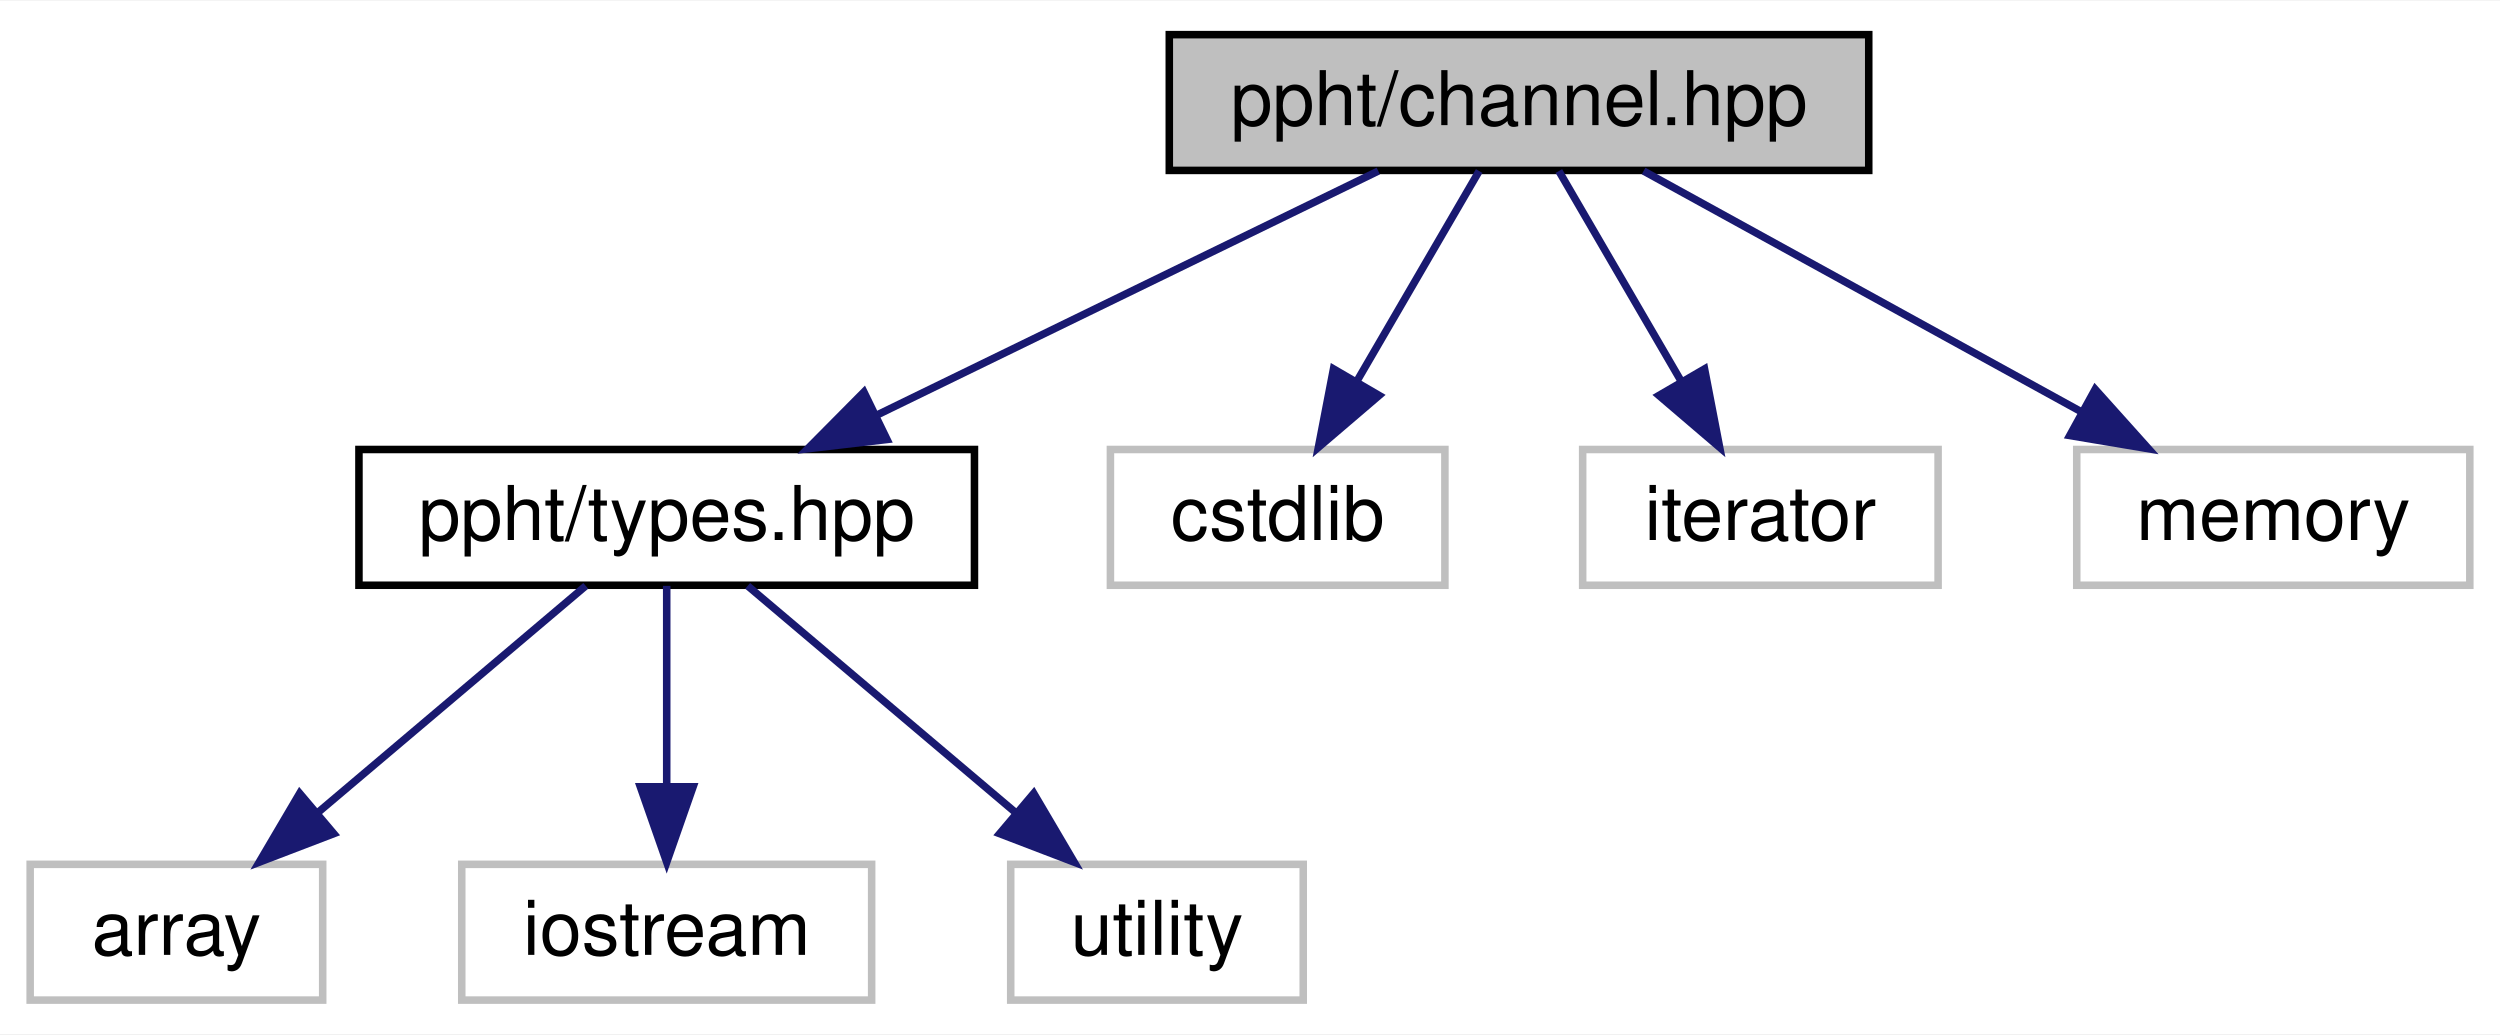
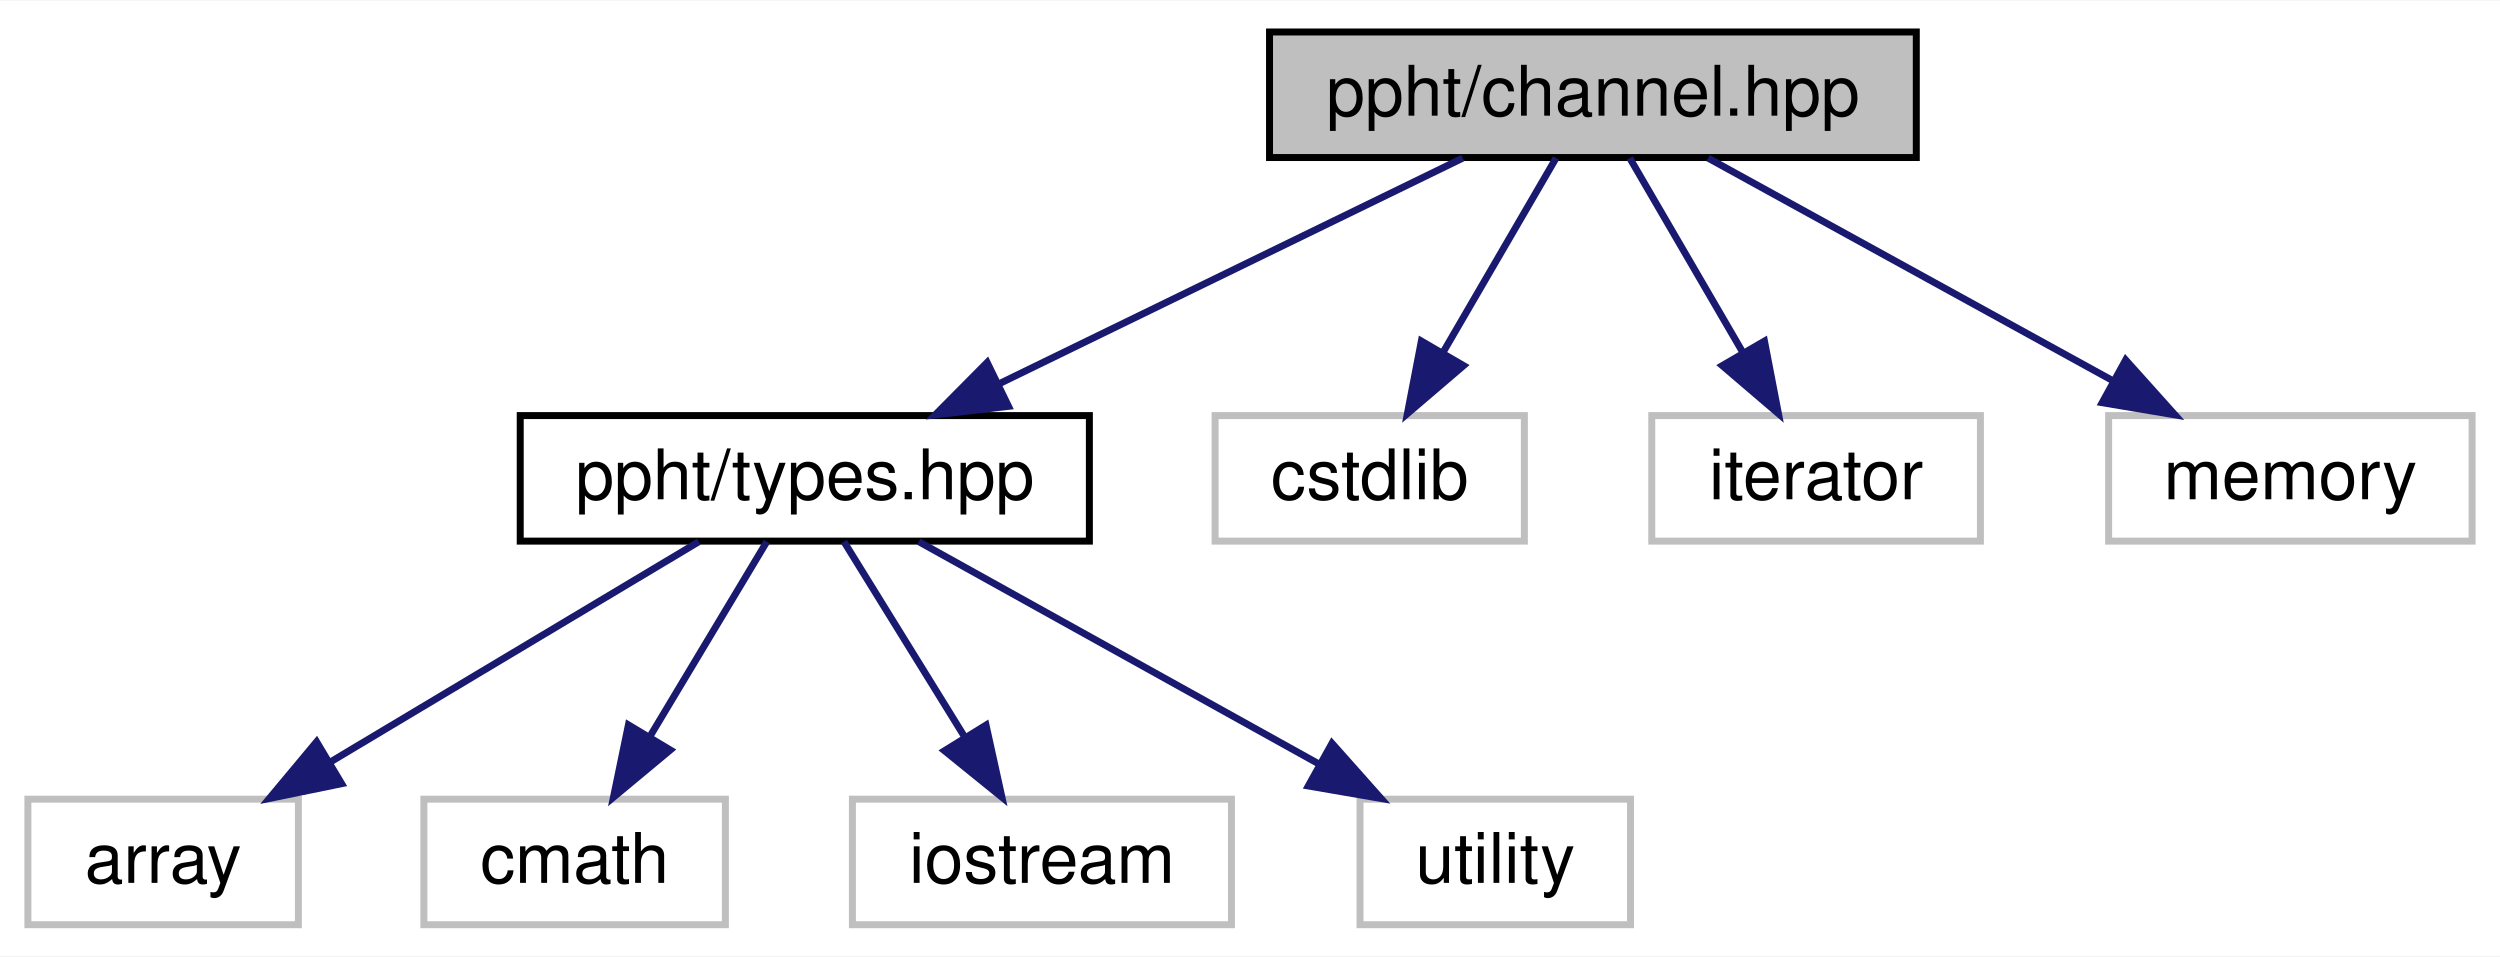
- <svg xmlns="http://www.w3.org/2000/svg" xmlns:xlink="http://www.w3.org/1999/xlink" width="331pt" height="137pt" viewBox="0.00 0.00 331.45 137.00">
+ <svg xmlns="http://www.w3.org/2000/svg" xmlns:xlink="http://www.w3.org/1999/xlink" width="358pt" height="137pt" viewBox="0.00 0.00 358.45 137.00">
  <g id="graph0" class="graph" transform="scale(1 1) rotate(0) translate(4 133)">
-     <polygon fill="#ffffff" stroke="transparent" points="-4,4 -4,-133 327.448,-133 327.448,4 -4,4" />
+     <polygon fill="#ffffff" stroke="transparent" points="-4,4 -4,-133 354.448,-133 354.448,4 -4,4" />
    <g id="node1" class="node">
-       <polygon fill="#bfbfbf" stroke="#000000" points="151.025,-110.5 151.025,-128.5 243.758,-128.5 243.758,-110.5 151.025,-110.5" />
-       <text text-anchor="middle" x="197.392" y="-116.5" font-family="Helvetica,sans-Serif" font-size="10.00" fill="#000000">ppht/channel.hpp</text>
+       <polygon fill="#bfbfbf" stroke="#000000" points="178.025,-110.5 178.025,-128.5 270.758,-128.5 270.758,-110.5 178.025,-110.5" />
+       <text text-anchor="middle" x="224.392" y="-116.5" font-family="Helvetica,sans-Serif" font-size="10.00" fill="#000000">ppht/channel.hpp</text>
    </g>
    <g id="node2" class="node">
      <g id="a_node2">
        <a xlink:href="types_8hpp.html" target="_top" xlink:title="ppht/types.hpp">
-           <polygon fill="#ffffff" stroke="#000000" points="43.589,-55.5 43.589,-73.5 125.194,-73.5 125.194,-55.5 43.589,-55.5" />
-           <text text-anchor="middle" x="84.392" y="-61.5" font-family="Helvetica,sans-Serif" font-size="10.00" fill="#000000">ppht/types.hpp</text>
+           <polygon fill="#ffffff" stroke="#000000" points="70.589,-55.5 70.589,-73.5 152.194,-73.5 152.194,-55.5 70.589,-55.5" />
+           <text text-anchor="middle" x="111.392" y="-61.5" font-family="Helvetica,sans-Serif" font-size="10.00" fill="#000000">ppht/types.hpp</text>
        </a>
      </g>
    </g>
    <g id="edge1" class="edge">
-       <path fill="none" stroke="#191970" d="M178.732,-110.418C160.657,-101.621 133.021,-88.169 112.324,-78.096" />
-       <polygon fill="#191970" stroke="#191970" points="113.602,-74.825 103.079,-73.596 110.539,-81.119 113.602,-74.825" />
-     </g>
-     <g id="node6" class="node">
-       <polygon fill="#ffffff" stroke="#bfbfbf" points="143.219,-55.5 143.219,-73.5 187.564,-73.5 187.564,-55.5 143.219,-55.5" />
-       <text text-anchor="middle" x="165.392" y="-61.5" font-family="Helvetica,sans-Serif" font-size="10.00" fill="#000000">cstdlib</text>
-     </g>
-     <g id="edge5" class="edge">
-       <path fill="none" stroke="#191970" d="M192.107,-110.418C187.733,-102.9 181.382,-91.983 175.969,-82.68" />
-       <polygon fill="#191970" stroke="#191970" points="178.845,-80.663 170.791,-73.779 172.794,-84.183 178.845,-80.663" />
+       <path fill="none" stroke="#191970" d="M205.732,-110.418C187.657,-101.621 160.021,-88.169 139.324,-78.096" />
+       <polygon fill="#191970" stroke="#191970" points="140.602,-74.825 130.079,-73.596 137.539,-81.119 140.602,-74.825" />
    </g>
    <g id="node7" class="node">
-       <polygon fill="#ffffff" stroke="#bfbfbf" points="205.83,-55.5 205.83,-73.5 252.953,-73.5 252.953,-55.5 205.83,-55.5" />
-       <text text-anchor="middle" x="229.392" y="-61.5" font-family="Helvetica,sans-Serif" font-size="10.00" fill="#000000">iterator</text>
+       <polygon fill="#ffffff" stroke="#bfbfbf" points="170.219,-55.5 170.219,-73.5 214.564,-73.5 214.564,-55.5 170.219,-55.5" />
+       <text text-anchor="middle" x="192.392" y="-61.5" font-family="Helvetica,sans-Serif" font-size="10.00" fill="#000000">cstdlib</text>
    </g>
    <g id="edge6" class="edge">
-       <path fill="none" stroke="#191970" d="M202.676,-110.418C207.05,-102.9 213.402,-91.983 218.814,-82.68" />
-       <polygon fill="#191970" stroke="#191970" points="221.989,-84.183 223.993,-73.779 215.938,-80.663 221.989,-84.183" />
+       <path fill="none" stroke="#191970" d="M219.107,-110.418C214.733,-102.9 208.382,-91.983 202.969,-82.68" />
+       <polygon fill="#191970" stroke="#191970" points="205.845,-80.663 197.791,-73.779 199.794,-84.183 205.845,-80.663" />
    </g>
    <g id="node8" class="node">
-       <polygon fill="#ffffff" stroke="#bfbfbf" points="271.335,-55.5 271.335,-73.5 323.448,-73.5 323.448,-55.5 271.335,-55.5" />
-       <text text-anchor="middle" x="297.392" y="-61.5" font-family="Helvetica,sans-Serif" font-size="10.00" fill="#000000">memory</text>
+       <polygon fill="#ffffff" stroke="#bfbfbf" points="232.83,-55.5 232.83,-73.5 279.953,-73.5 279.953,-55.5 232.83,-55.5" />
+       <text text-anchor="middle" x="256.392" y="-61.5" font-family="Helvetica,sans-Serif" font-size="10.00" fill="#000000">iterator</text>
    </g>
    <g id="edge7" class="edge">
-       <path fill="none" stroke="#191970" d="M213.905,-110.418C229.683,-101.74 253.694,-88.533 271.923,-78.508" />
-       <polygon fill="#191970" stroke="#191970" points="273.779,-81.482 280.854,-73.596 270.405,-75.348 273.779,-81.482" />
+       <path fill="none" stroke="#191970" d="M229.676,-110.418C234.05,-102.9 240.402,-91.983 245.814,-82.68" />
+       <polygon fill="#191970" stroke="#191970" points="248.989,-84.183 250.993,-73.779 242.938,-80.663 248.989,-84.183" />
+     </g>
+     <g id="node9" class="node">
+       <polygon fill="#ffffff" stroke="#bfbfbf" points="298.335,-55.5 298.335,-73.5 350.448,-73.5 350.448,-55.5 298.335,-55.5" />
+       <text text-anchor="middle" x="324.392" y="-61.5" font-family="Helvetica,sans-Serif" font-size="10.00" fill="#000000">memory</text>
+     </g>
+     <g id="edge8" class="edge">
+       <path fill="none" stroke="#191970" d="M240.905,-110.418C256.683,-101.74 280.694,-88.533 298.923,-78.508" />
+       <polygon fill="#191970" stroke="#191970" points="300.779,-81.482 307.854,-73.596 297.405,-75.348 300.779,-81.482" />
    </g>
    <g id="node3" class="node">
      <polygon fill="#ffffff" stroke="#bfbfbf" points="0,-.5 0,-18.5 38.783,-18.5 38.783,-.5 0,-.5" />
      <text text-anchor="middle" x="19.392" y="-6.5" font-family="Helvetica,sans-Serif" font-size="10.00" fill="#000000">array</text>
    </g>
    <g id="edge2" class="edge">
-       <path fill="none" stroke="#191970" d="M73.658,-55.418C64.025,-47.267 49.67,-35.12 38.143,-25.367" />
-       <polygon fill="#191970" stroke="#191970" points="40.253,-22.567 30.358,-18.779 35.731,-27.911 40.253,-22.567" />
+       <path fill="none" stroke="#191970" d="M96.2,-55.418C81.817,-46.819 59.998,-33.775 43.285,-23.784" />
+       <polygon fill="#191970" stroke="#191970" points="44.985,-20.723 34.606,-18.596 41.393,-26.731 44.985,-20.723" />
    </g>
    <g id="node4" class="node">
-       <polygon fill="#ffffff" stroke="#bfbfbf" points="57.219,-.5 57.219,-18.5 111.564,-18.5 111.564,-.5 57.219,-.5" />
-       <text text-anchor="middle" x="84.392" y="-6.5" font-family="Helvetica,sans-Serif" font-size="10.00" fill="#000000">iostream</text>
+       <polygon fill="#ffffff" stroke="#bfbfbf" points="56.776,-.5 56.776,-18.5 100.007,-18.5 100.007,-.5 56.776,-.5" />
+       <text text-anchor="middle" x="78.392" y="-6.5" font-family="Helvetica,sans-Serif" font-size="10.00" fill="#000000">cmath</text>
    </g>
    <g id="edge3" class="edge">
-       <path fill="none" stroke="#191970" d="M84.392,-55.418C84.392,-48.216 84.392,-37.896 84.392,-28.863" />
-       <polygon fill="#191970" stroke="#191970" points="87.892,-28.779 84.392,-18.779 80.892,-28.779 87.892,-28.779" />
+       <path fill="none" stroke="#191970" d="M105.942,-55.418C101.384,-47.821 94.743,-36.753 89.124,-27.387" />
+       <polygon fill="#191970" stroke="#191970" points="92.106,-25.554 83.959,-18.779 86.103,-29.155 92.106,-25.554" />
    </g>
    <g id="node5" class="node">
-       <polygon fill="#ffffff" stroke="#bfbfbf" points="130,-.5 130,-18.5 168.783,-18.5 168.783,-.5 130,-.5" />
-       <text text-anchor="middle" x="149.392" y="-6.5" font-family="Helvetica,sans-Serif" font-size="10.00" fill="#000000">utility</text>
+       <polygon fill="#ffffff" stroke="#bfbfbf" points="118.219,-.5 118.219,-18.5 172.564,-18.5 172.564,-.5 118.219,-.5" />
+       <text text-anchor="middle" x="145.392" y="-6.5" font-family="Helvetica,sans-Serif" font-size="10.00" fill="#000000">iostream</text>
    </g>
    <g id="edge4" class="edge">
-       <path fill="none" stroke="#191970" d="M95.125,-55.418C104.758,-47.267 119.113,-35.12 130.64,-25.367" />
-       <polygon fill="#191970" stroke="#191970" points="133.052,-27.911 138.425,-18.779 128.53,-22.567 133.052,-27.911" />
+       <path fill="none" stroke="#191970" d="M117.006,-55.418C121.703,-47.821 128.544,-36.753 134.334,-27.387" />
+       <polygon fill="#191970" stroke="#191970" points="137.374,-29.126 139.655,-18.779 131.42,-25.445 137.374,-29.126" />
+     </g>
+     <g id="node6" class="node">
+       <polygon fill="#ffffff" stroke="#bfbfbf" points="191,-.5 191,-18.5 229.783,-18.5 229.783,-.5 191,-.5" />
+       <text text-anchor="middle" x="210.392" y="-6.5" font-family="Helvetica,sans-Serif" font-size="10.00" fill="#000000">utility</text>
+     </g>
+     <g id="edge5" class="edge">
+       <path fill="none" stroke="#191970" d="M127.739,-55.418C143.36,-46.74 167.131,-33.533 185.178,-23.508" />
+       <polygon fill="#191970" stroke="#191970" points="186.978,-26.512 194.019,-18.596 183.578,-20.392 186.978,-26.512" />
    </g>
  </g>
</svg>
